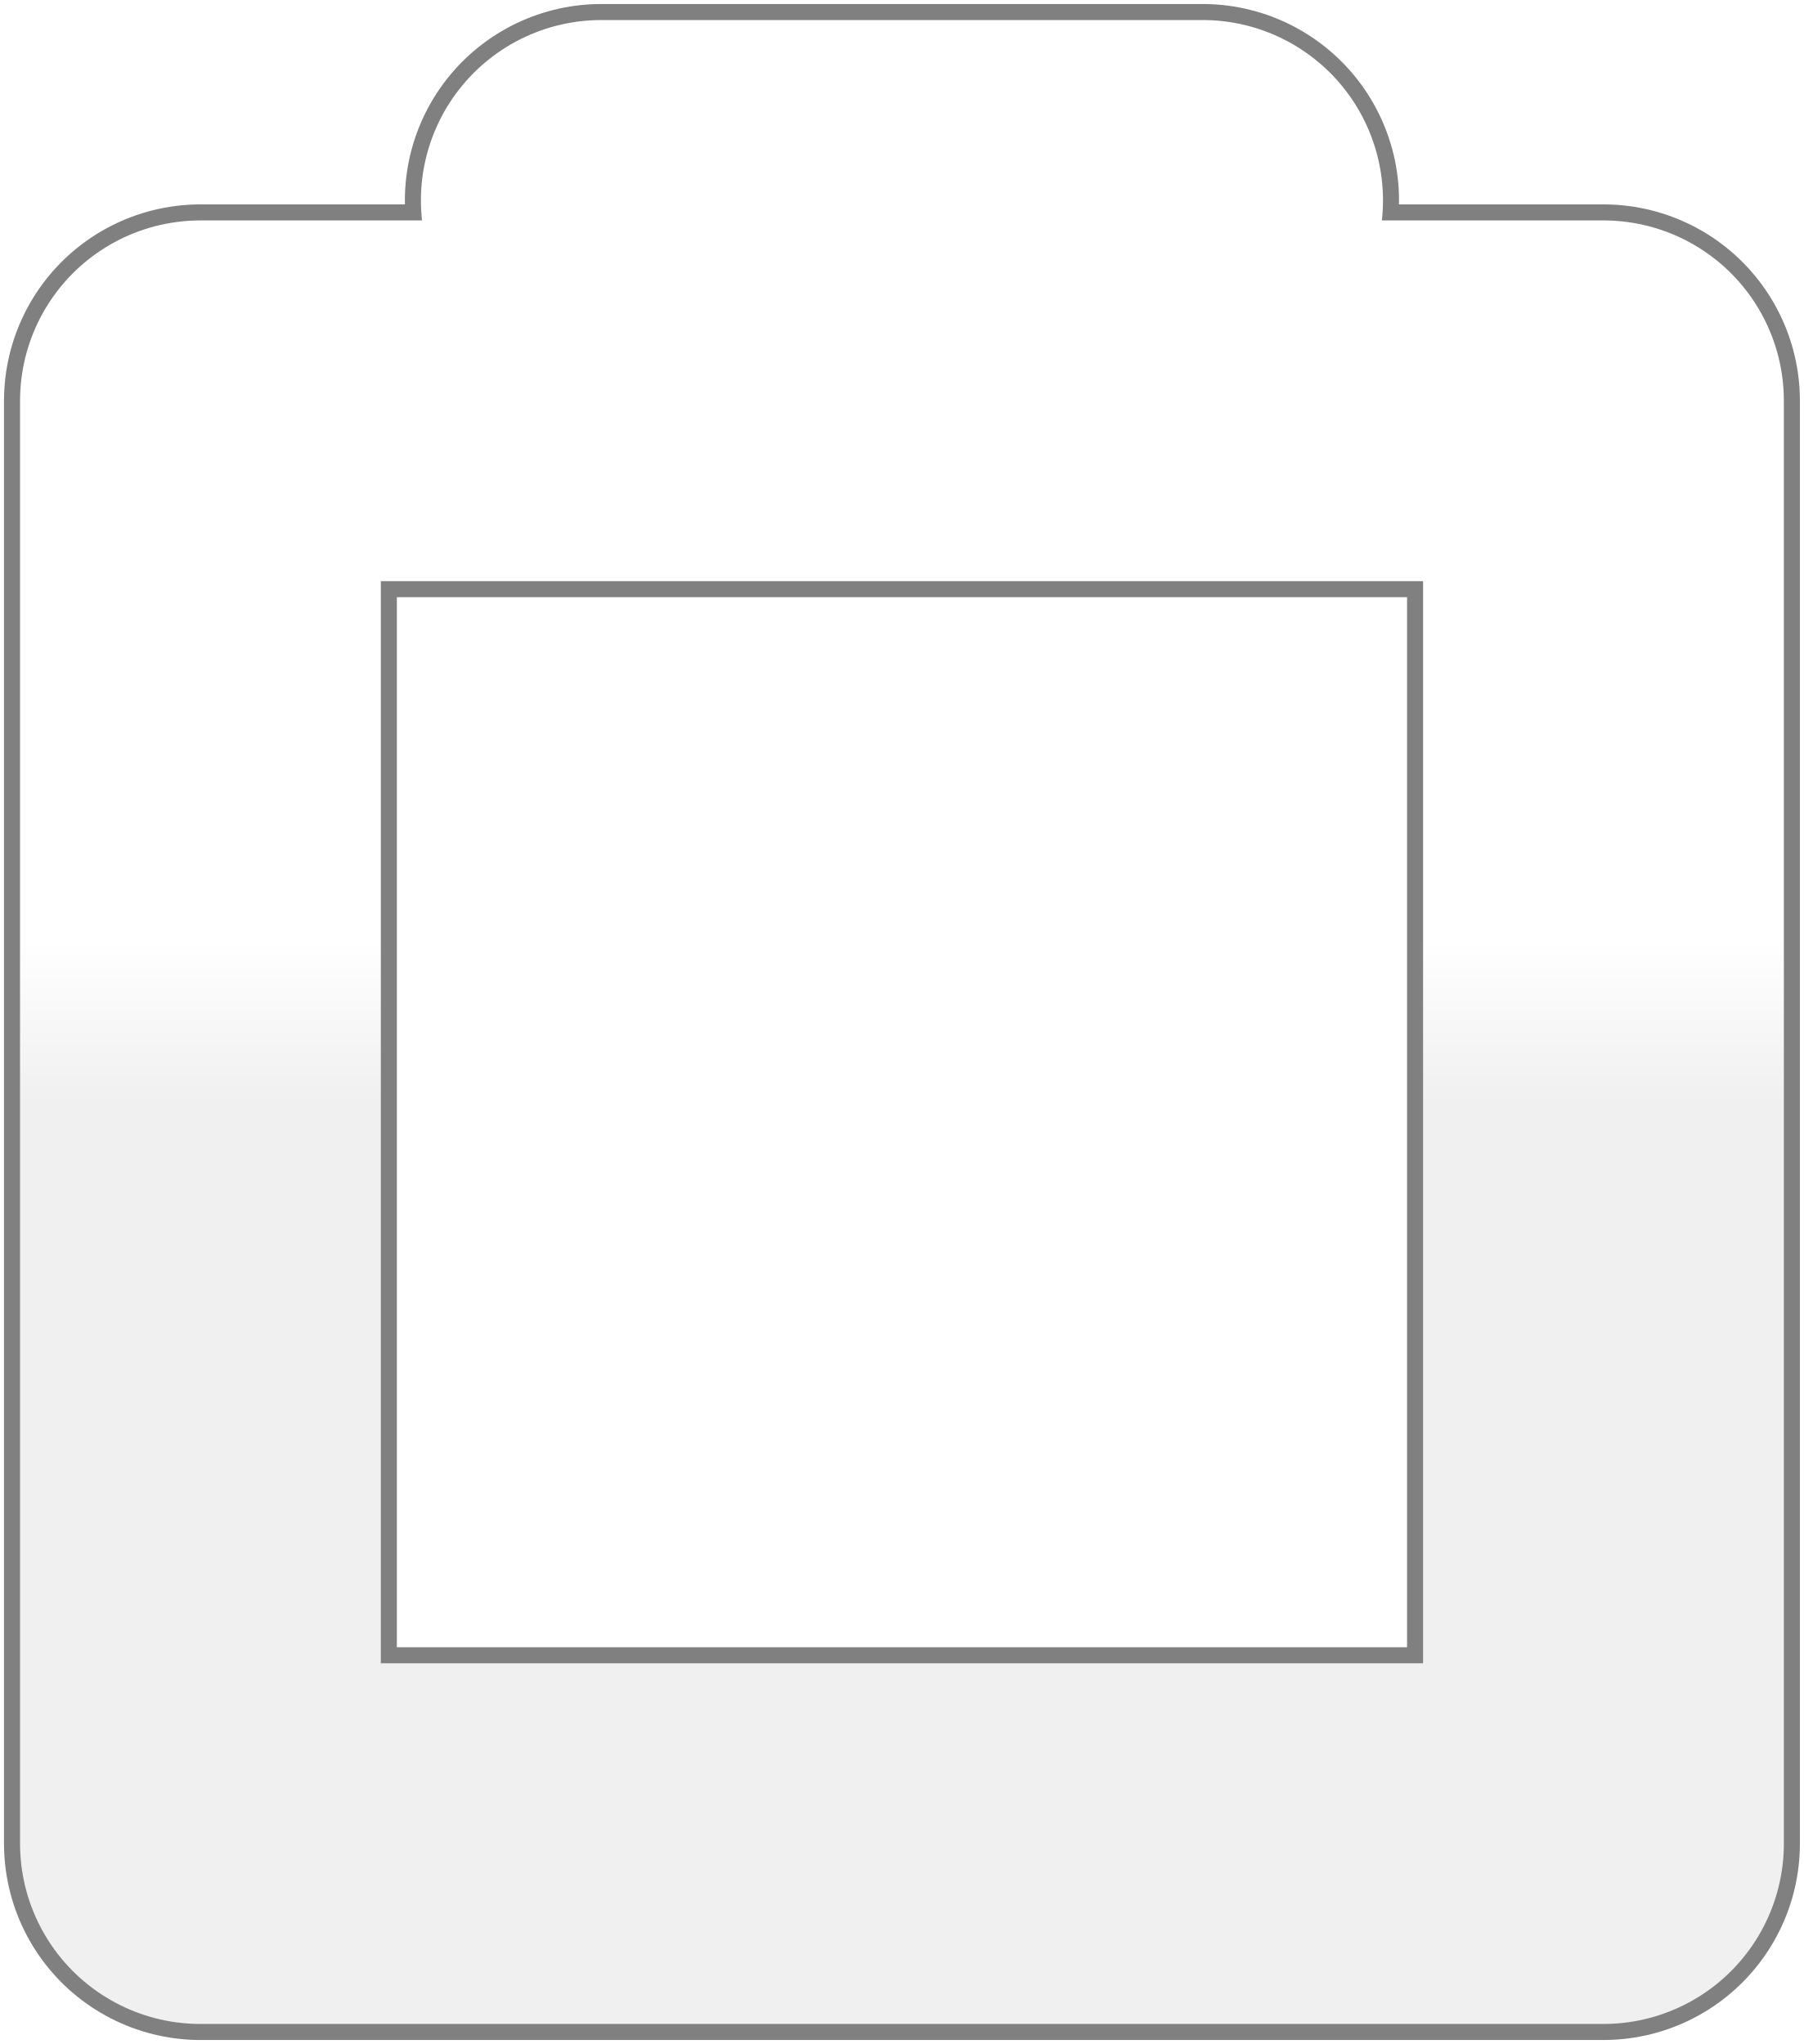
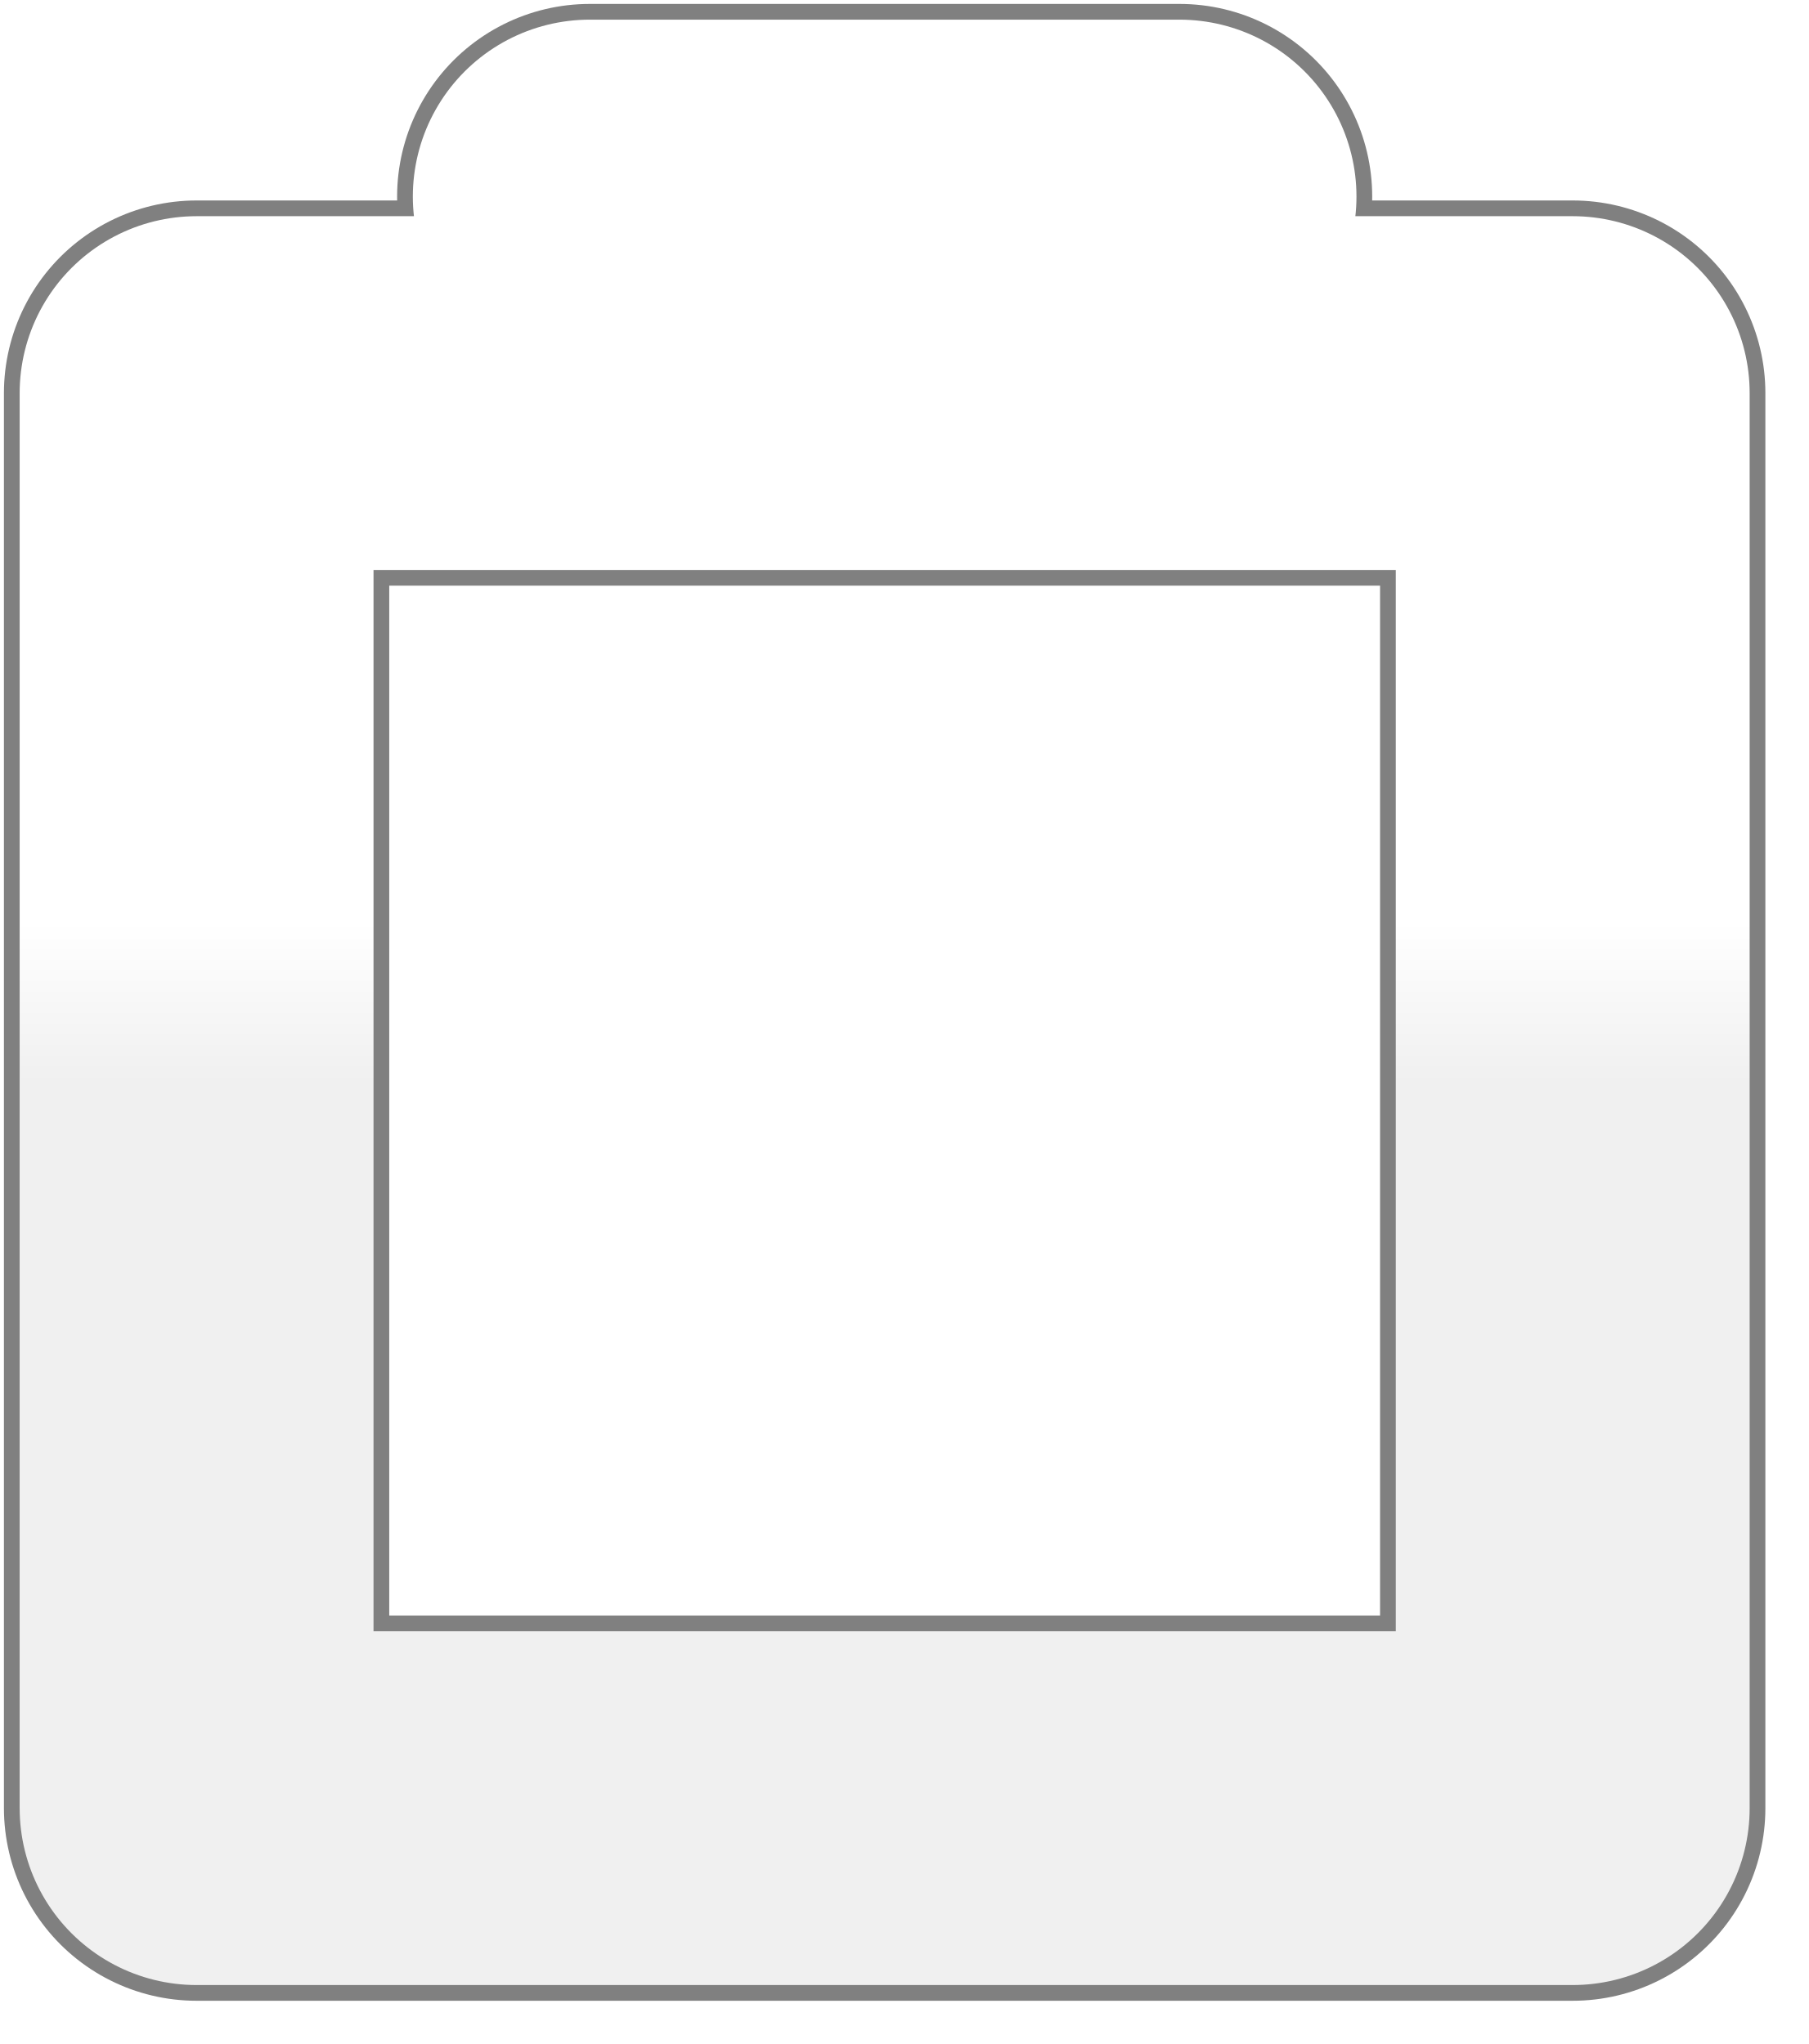
- <svg xmlns="http://www.w3.org/2000/svg" width="45" height="51" viewBox="0 0 45 51" fill="none">
+ <svg xmlns="http://www.w3.org/2000/svg" width="46" height="52" viewBox="0 0 46 52" fill="none">
  <defs>
    <linearGradient id="clipboard-fill" gradientUnits="userSpaceOnUse" x1="0" y1="0" x2="0" y2="51">
      <stop offset="0" stop-color="#ffffff" />
      <stop offset="0.46" stop-color="#ffffff" />
      <stop offset="0.54" stop-color="#f0f0f0" />
      <stop offset="1" stop-color="#f0f0f0" />
    </linearGradient>
  </defs>
  <path d="M5 10H40V46H5ZM15 5H30" stroke="#808080" stroke-width="9.8" stroke-linecap="round" stroke-linejoin="round" />
  <path d="M5 10H40V46H5ZM15 5H30" stroke="url(#clipboard-fill)" stroke-width="9" stroke-linecap="round" stroke-linejoin="round" />
</svg>
